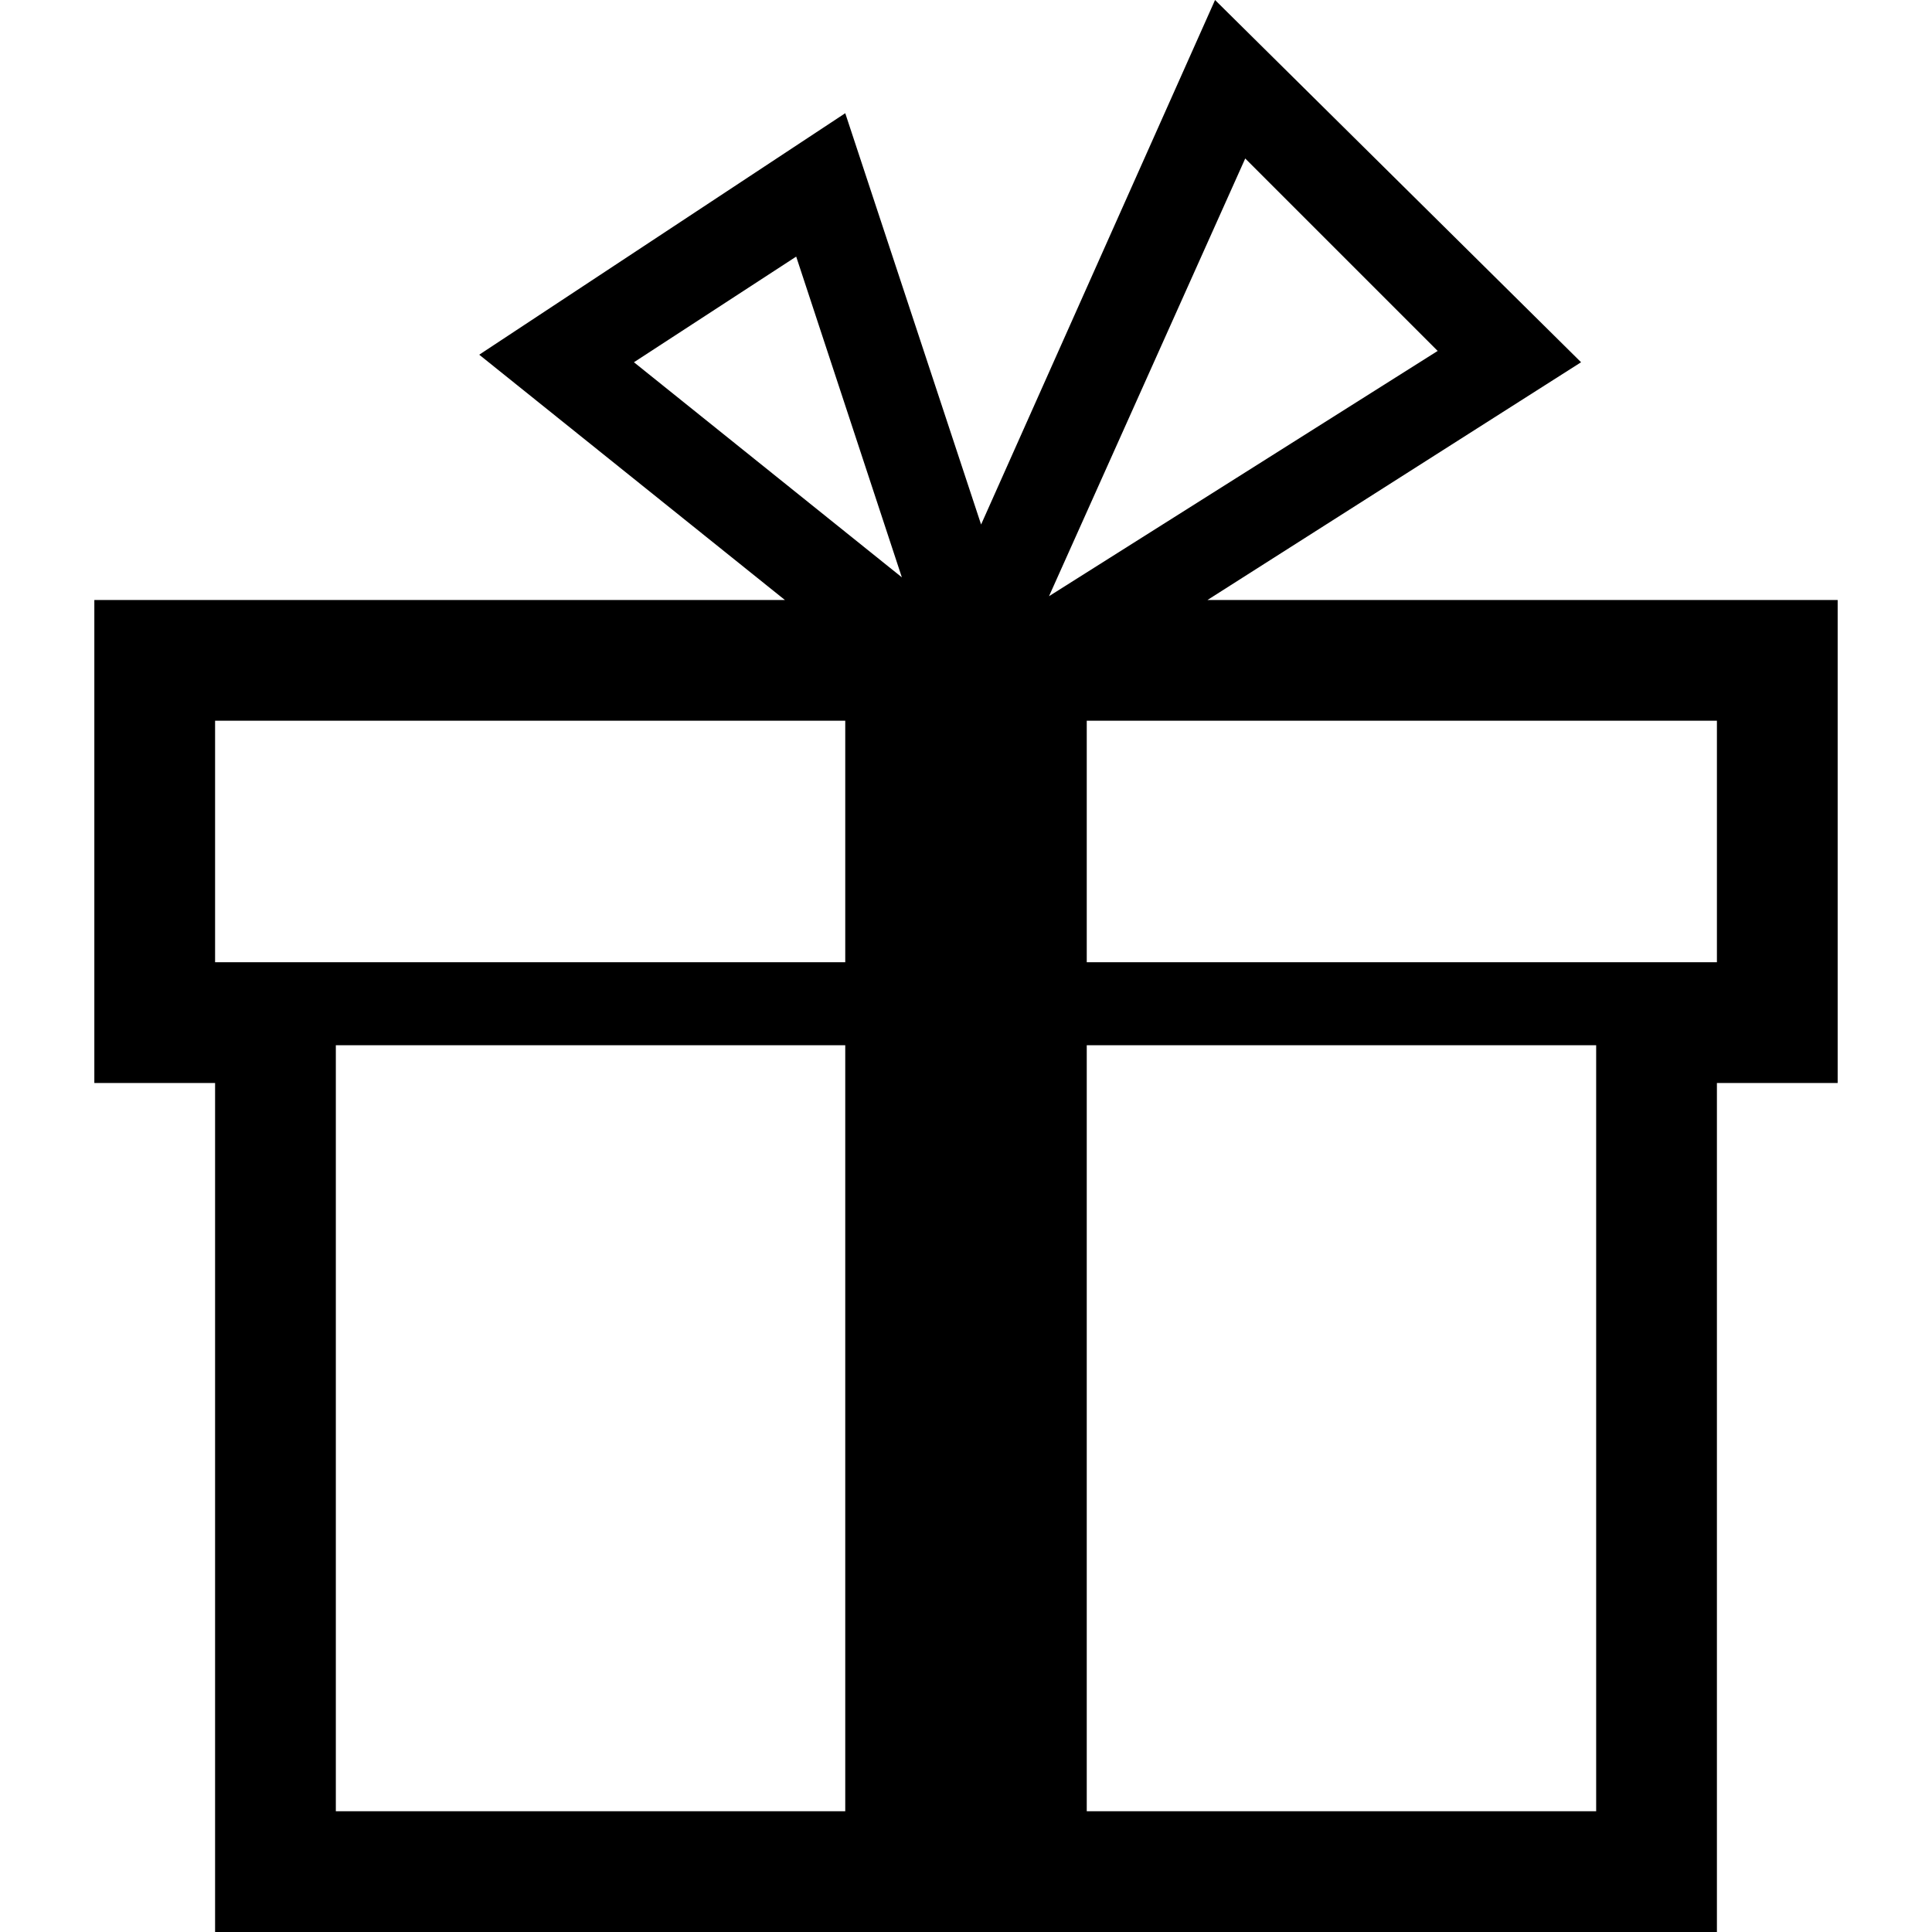
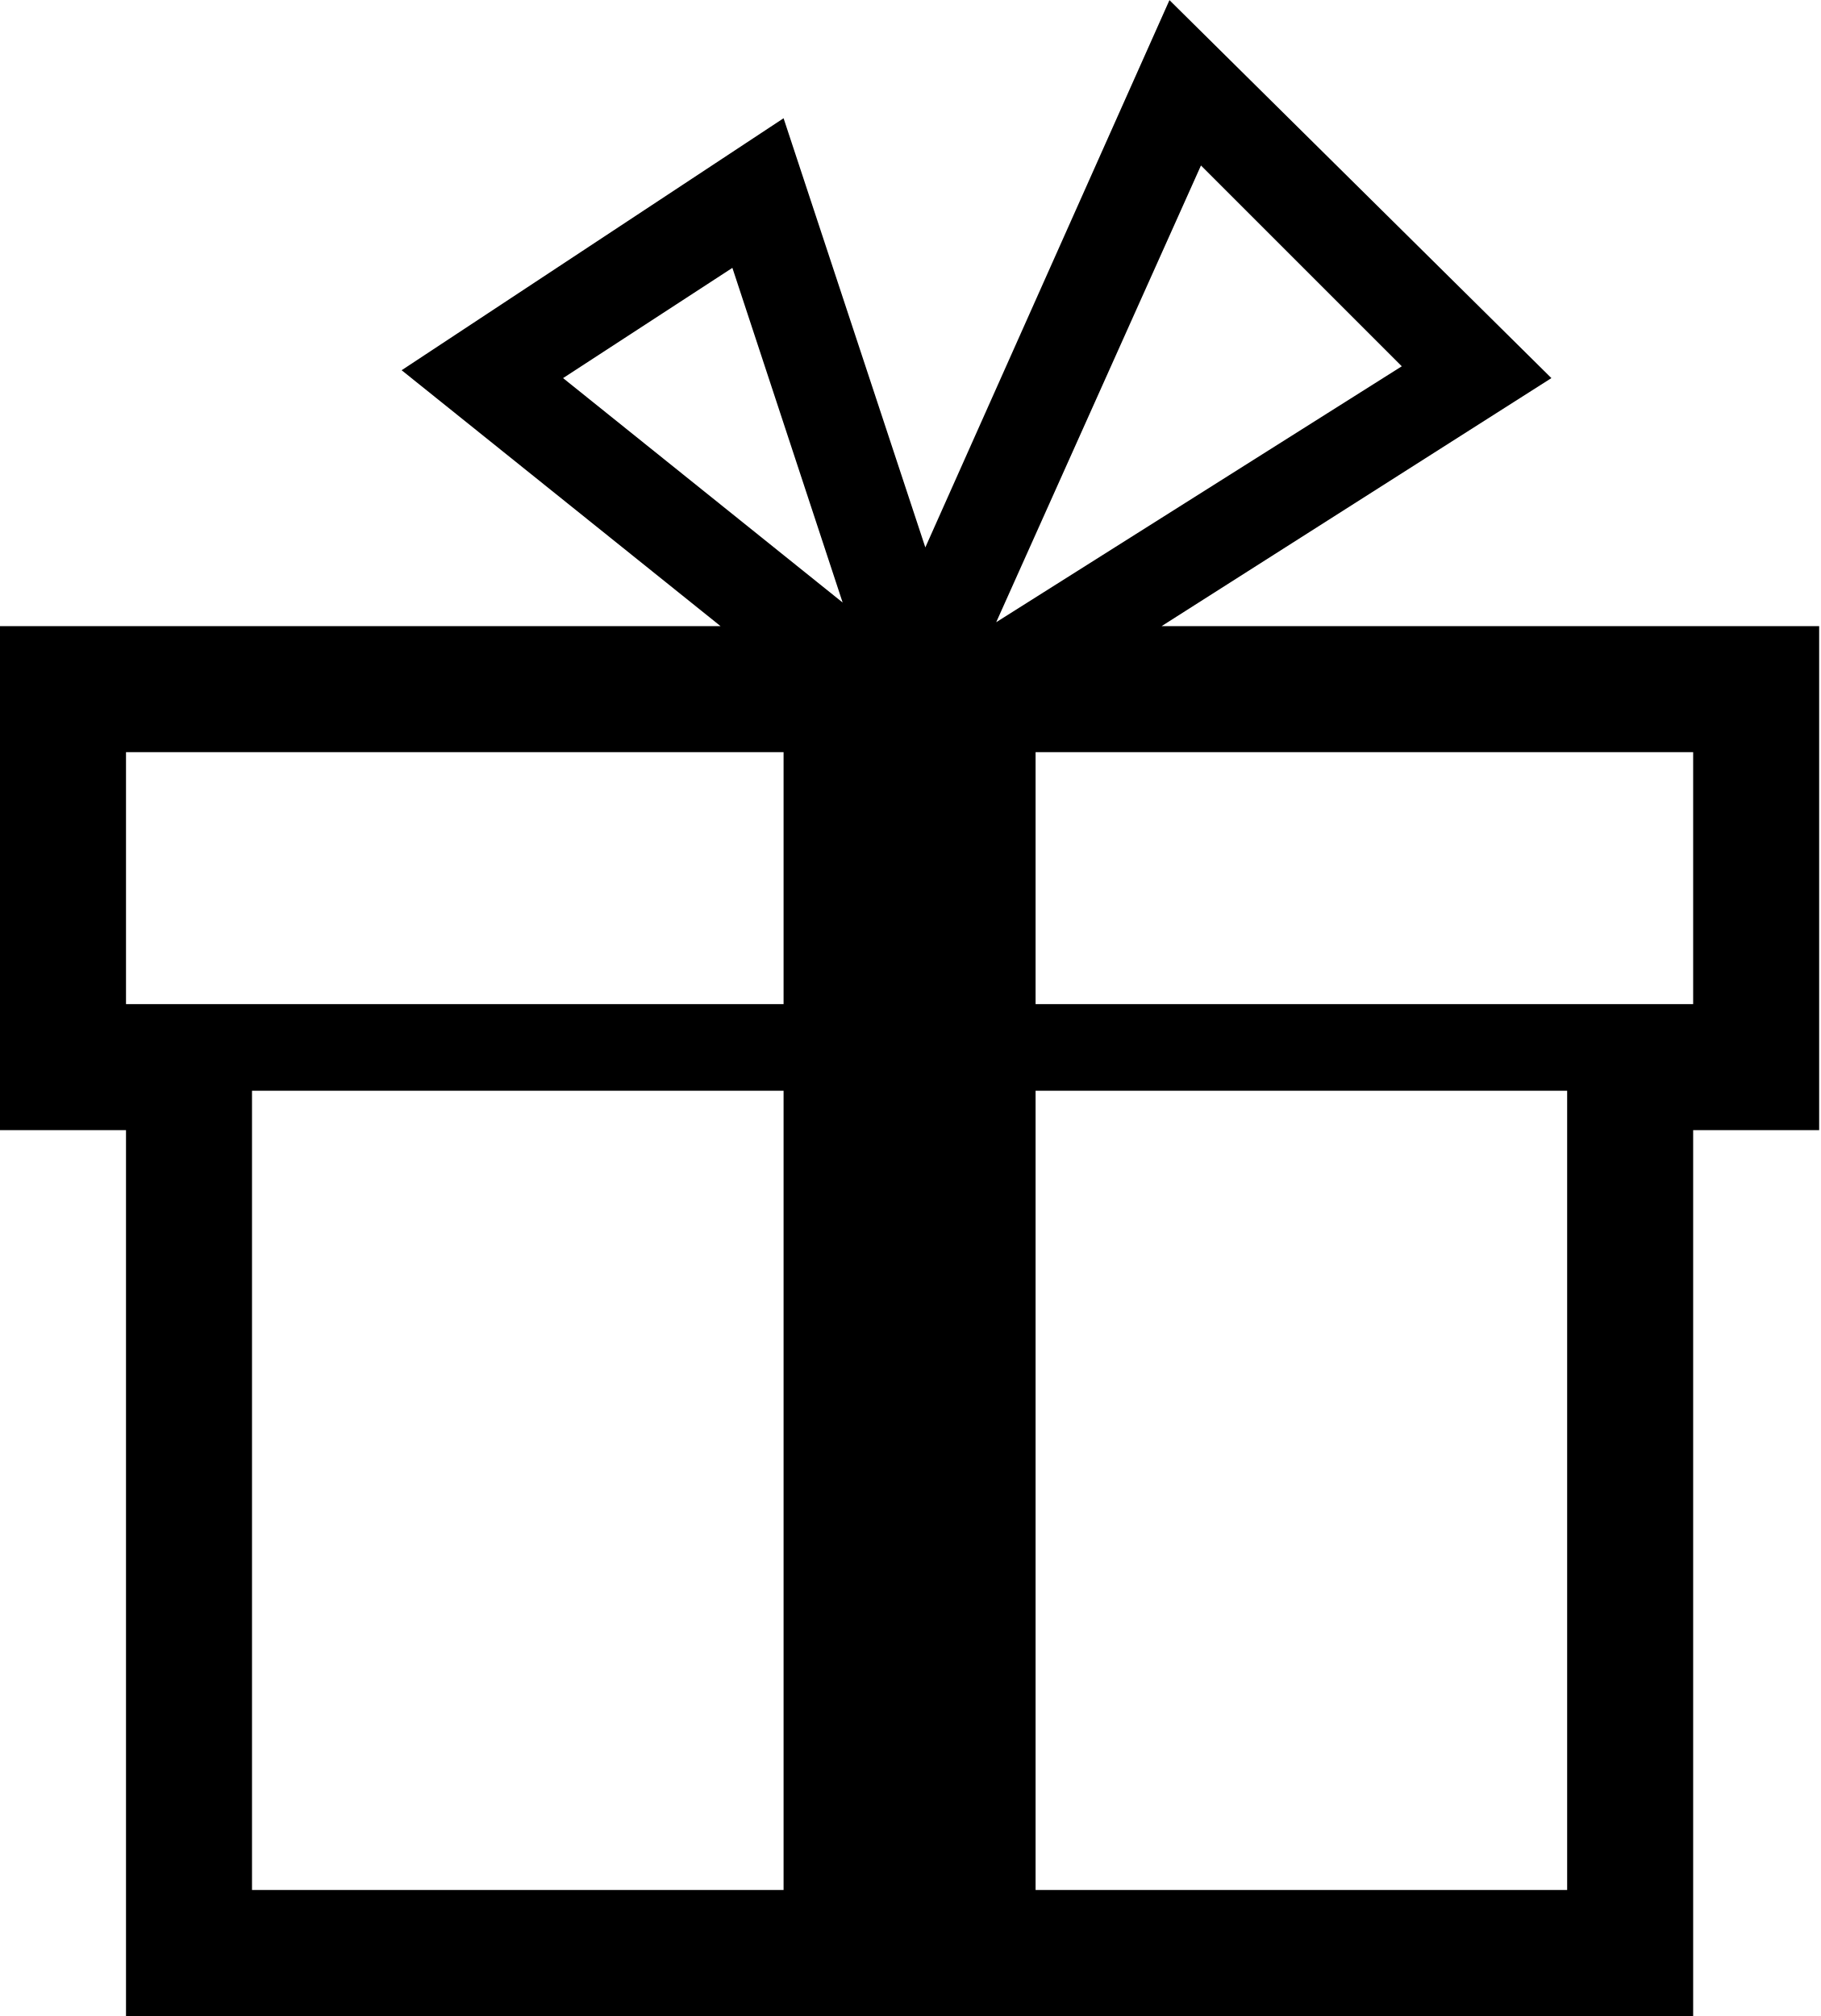
- <svg xmlns="http://www.w3.org/2000/svg" height="1000px" width="1000px">
-   <g>
-     <path d="M48.828 560.547c0 0 0 -250 0 -250c0 0 357.422 0 357.422 0c0 0 -158.203 -126.953 -158.203 -126.953c0 0 189.453 -125 189.453 -125c0 0 70.312 212.891 70.312 212.891c0 0 121.094 -271.485 121.094 -271.485c0 0 189.453 187.5 189.453 187.5c0 0 -193.359 123.047 -193.359 123.047c0 0 326.172 0 326.172 0c0 0 0 250 0 250c0 0 -62.5 0 -62.5 0c0 0 0 439.453 0 439.453c0 0 -777.344 0 -777.344 0c0 0 0 -439.453 0 -439.453c0 0 -62.5 0 -62.5 0c0 0 0 0 0 0m62.5 -62.5c0 0 326.172 0 326.172 0c0 0 0 -125 0 -125c0 0 -326.172 0 -326.172 0c0 0 0 125 0 125c0 0 0 0 0 0m62.5 439.453c0 0 263.672 0 263.672 0c0 0 0 -396.484 0 -396.484c0 0 -263.672 0 -263.672 0c0 0 0 396.484 0 396.484c0 0 0 0 0 0m154.297 -750c0 0 138.672 111.328 138.672 111.328c0 0 -54.688 -166.015 -54.688 -166.015c0 0 -83.984 54.687 -83.984 54.687m214.844 121.094c0 0 201.172 -126.953 201.172 -126.953c0 0 -99.61 -99.61 -99.61 -99.61c0 0 -101.562 226.563 -101.562 226.563m19.531 628.906c0 0 263.672 0 263.672 0c0 0 0 -396.484 0 -396.484c0 0 -263.672 0 -263.672 0c0 0 0 396.484 0 396.484c0 0 0 0 0 0m0 -439.453c0 0 326.172 0 326.172 0c0 0 0 -125 0 -125c0 0 -326.172 0 -326.172 0c0 0 0 125 0 125c0 0 0 0 0 0" />
-   </g>
+ <svg xmlns="http://www.w3.org/2000/svg" height="1000" width="903">
+   <path d="M0 560.575l0-249.984l357.399 0l-158.193-126.945 189.441-124.992 70.308 212.877 121.086-271.467 189.441 187.488-193.347 123.039l326.151 0l0 249.984l-62.496 0l0 439.425l-777.294 0l0-439.425l-62.496 0zm62.496-62.496l326.151 0l0-124.992l-326.151 0l0 124.992zm62.496 439.425l263.655 0l0-396.459l-263.655 0l0 396.459zm154.287-749.952l138.663 111.321-54.684-166.005zm214.83 121.086l201.159-126.945-99.603-99.603zm19.53 628.866l263.655 0l0-396.459l-263.655 0l0 396.459zm0-439.425l326.151 0l0-124.992l-326.151 0l0 124.992z" />
</svg>
